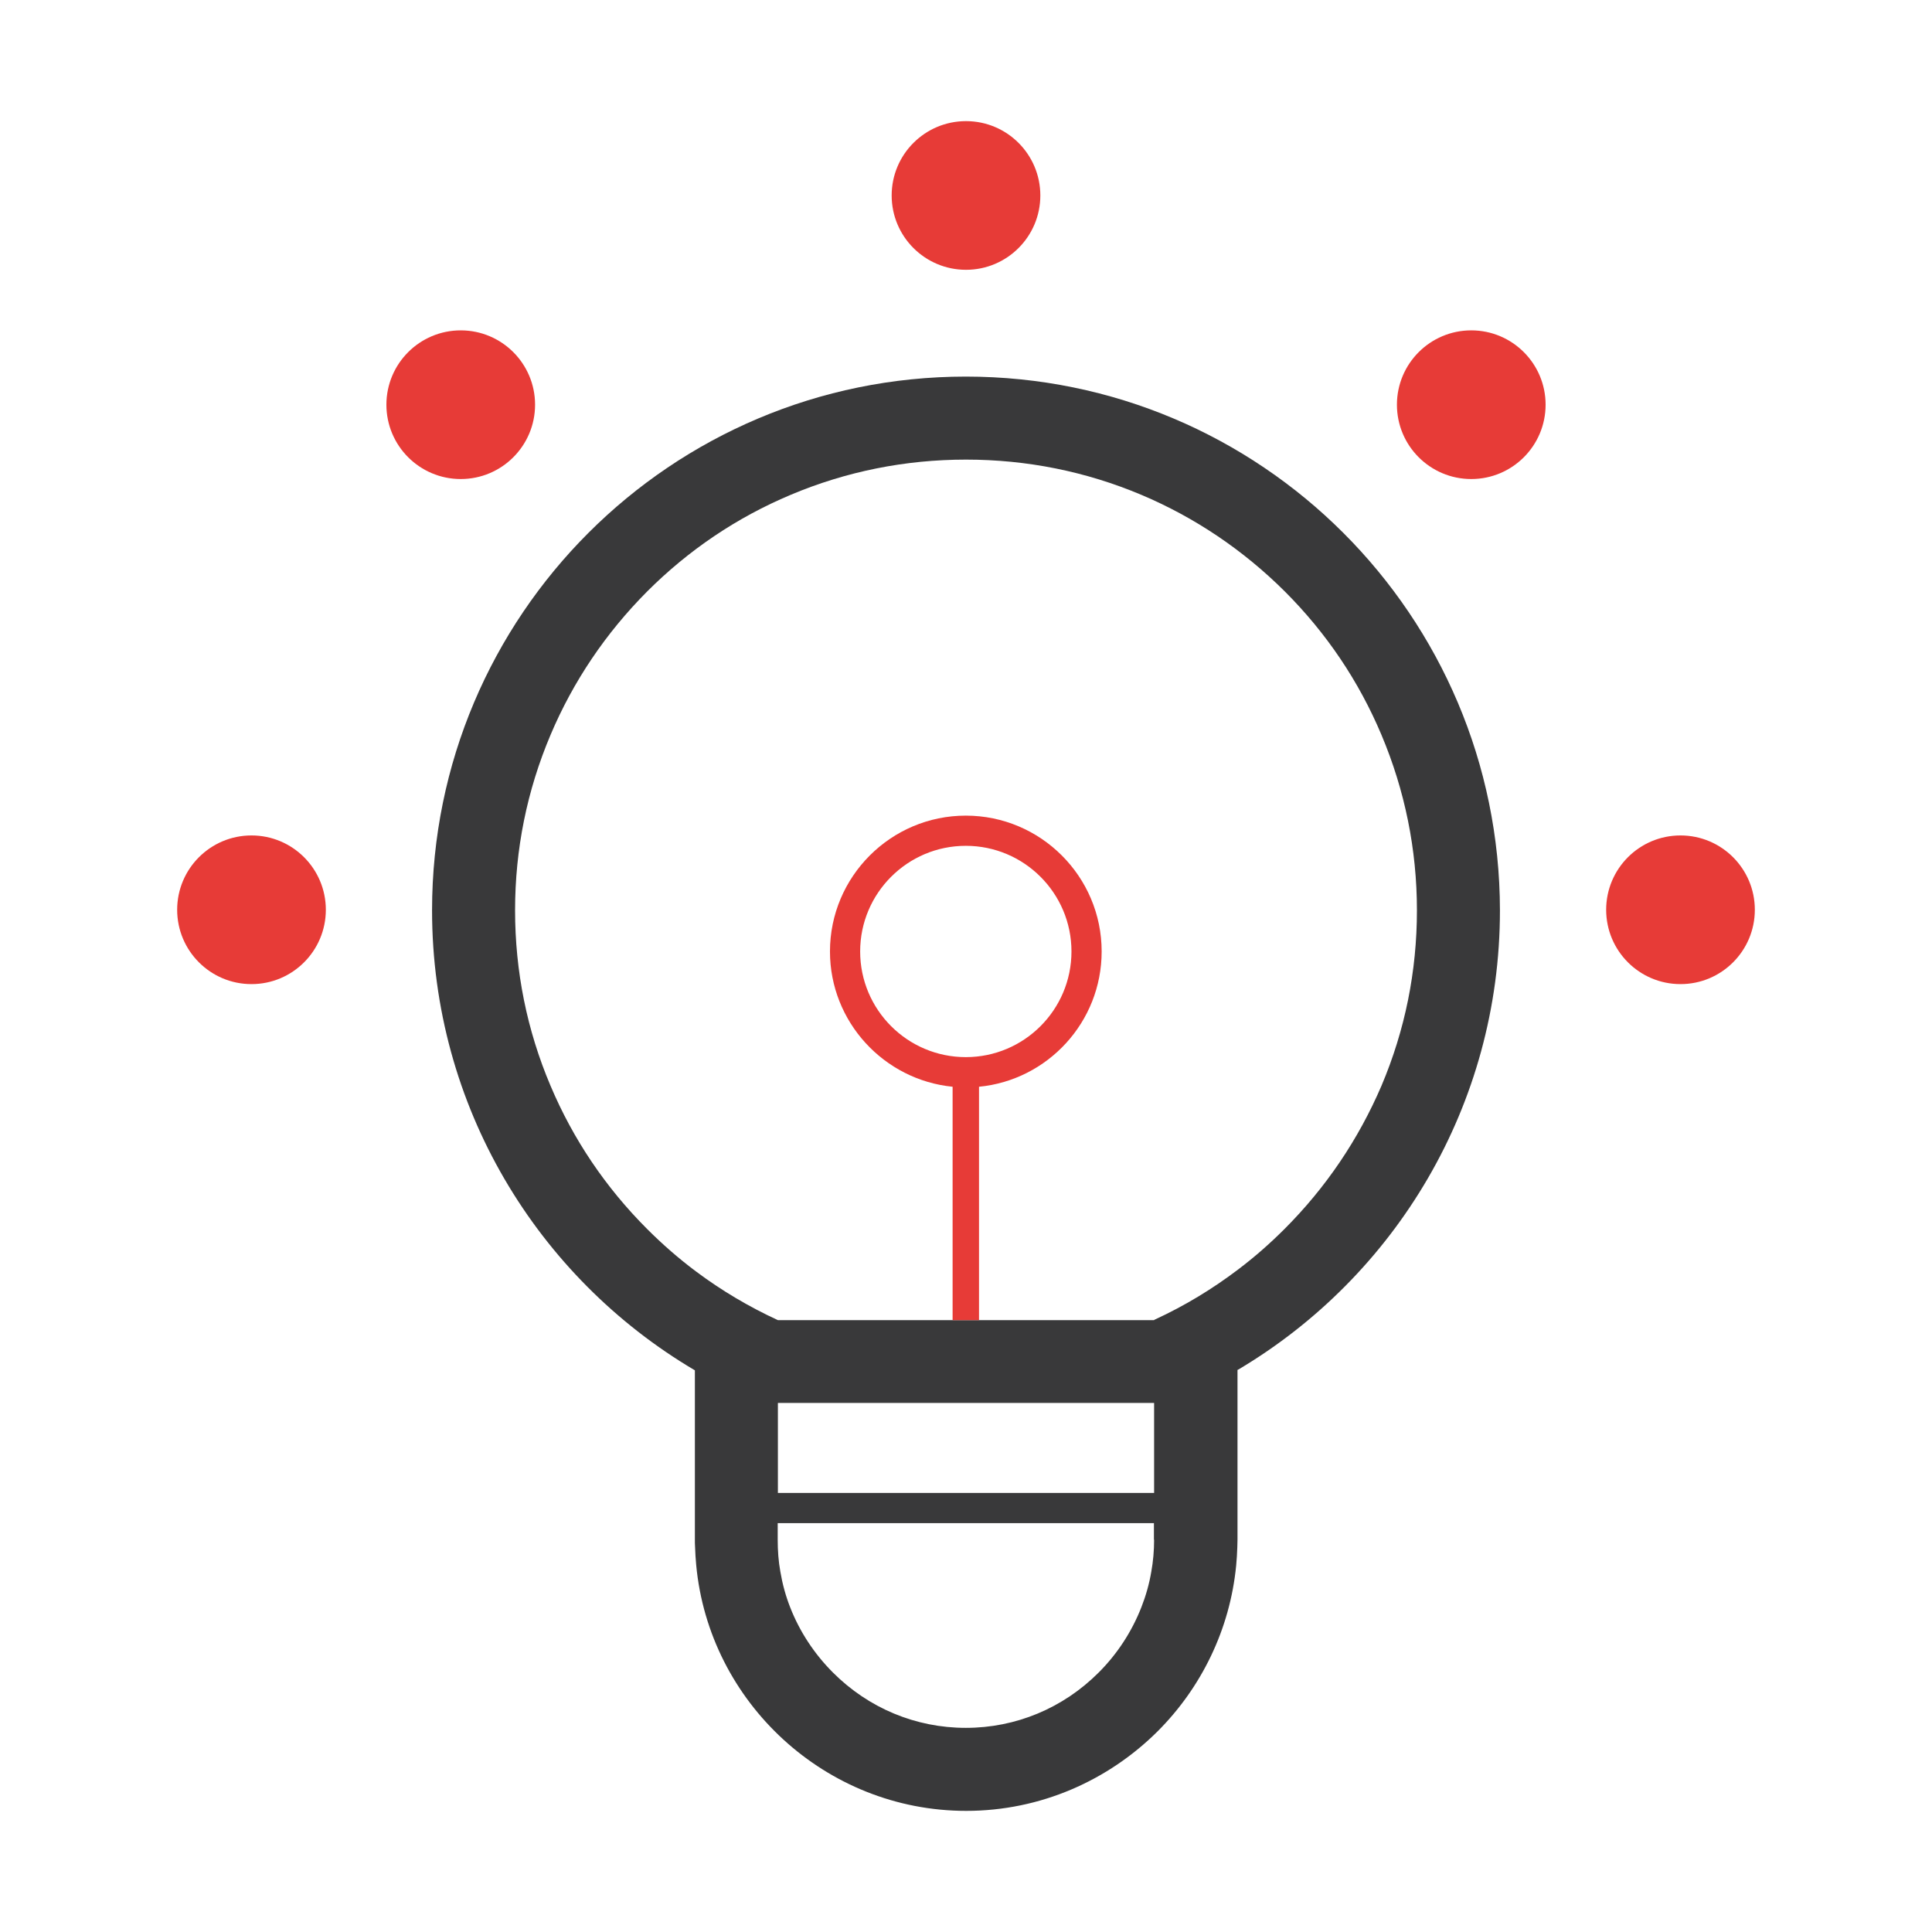
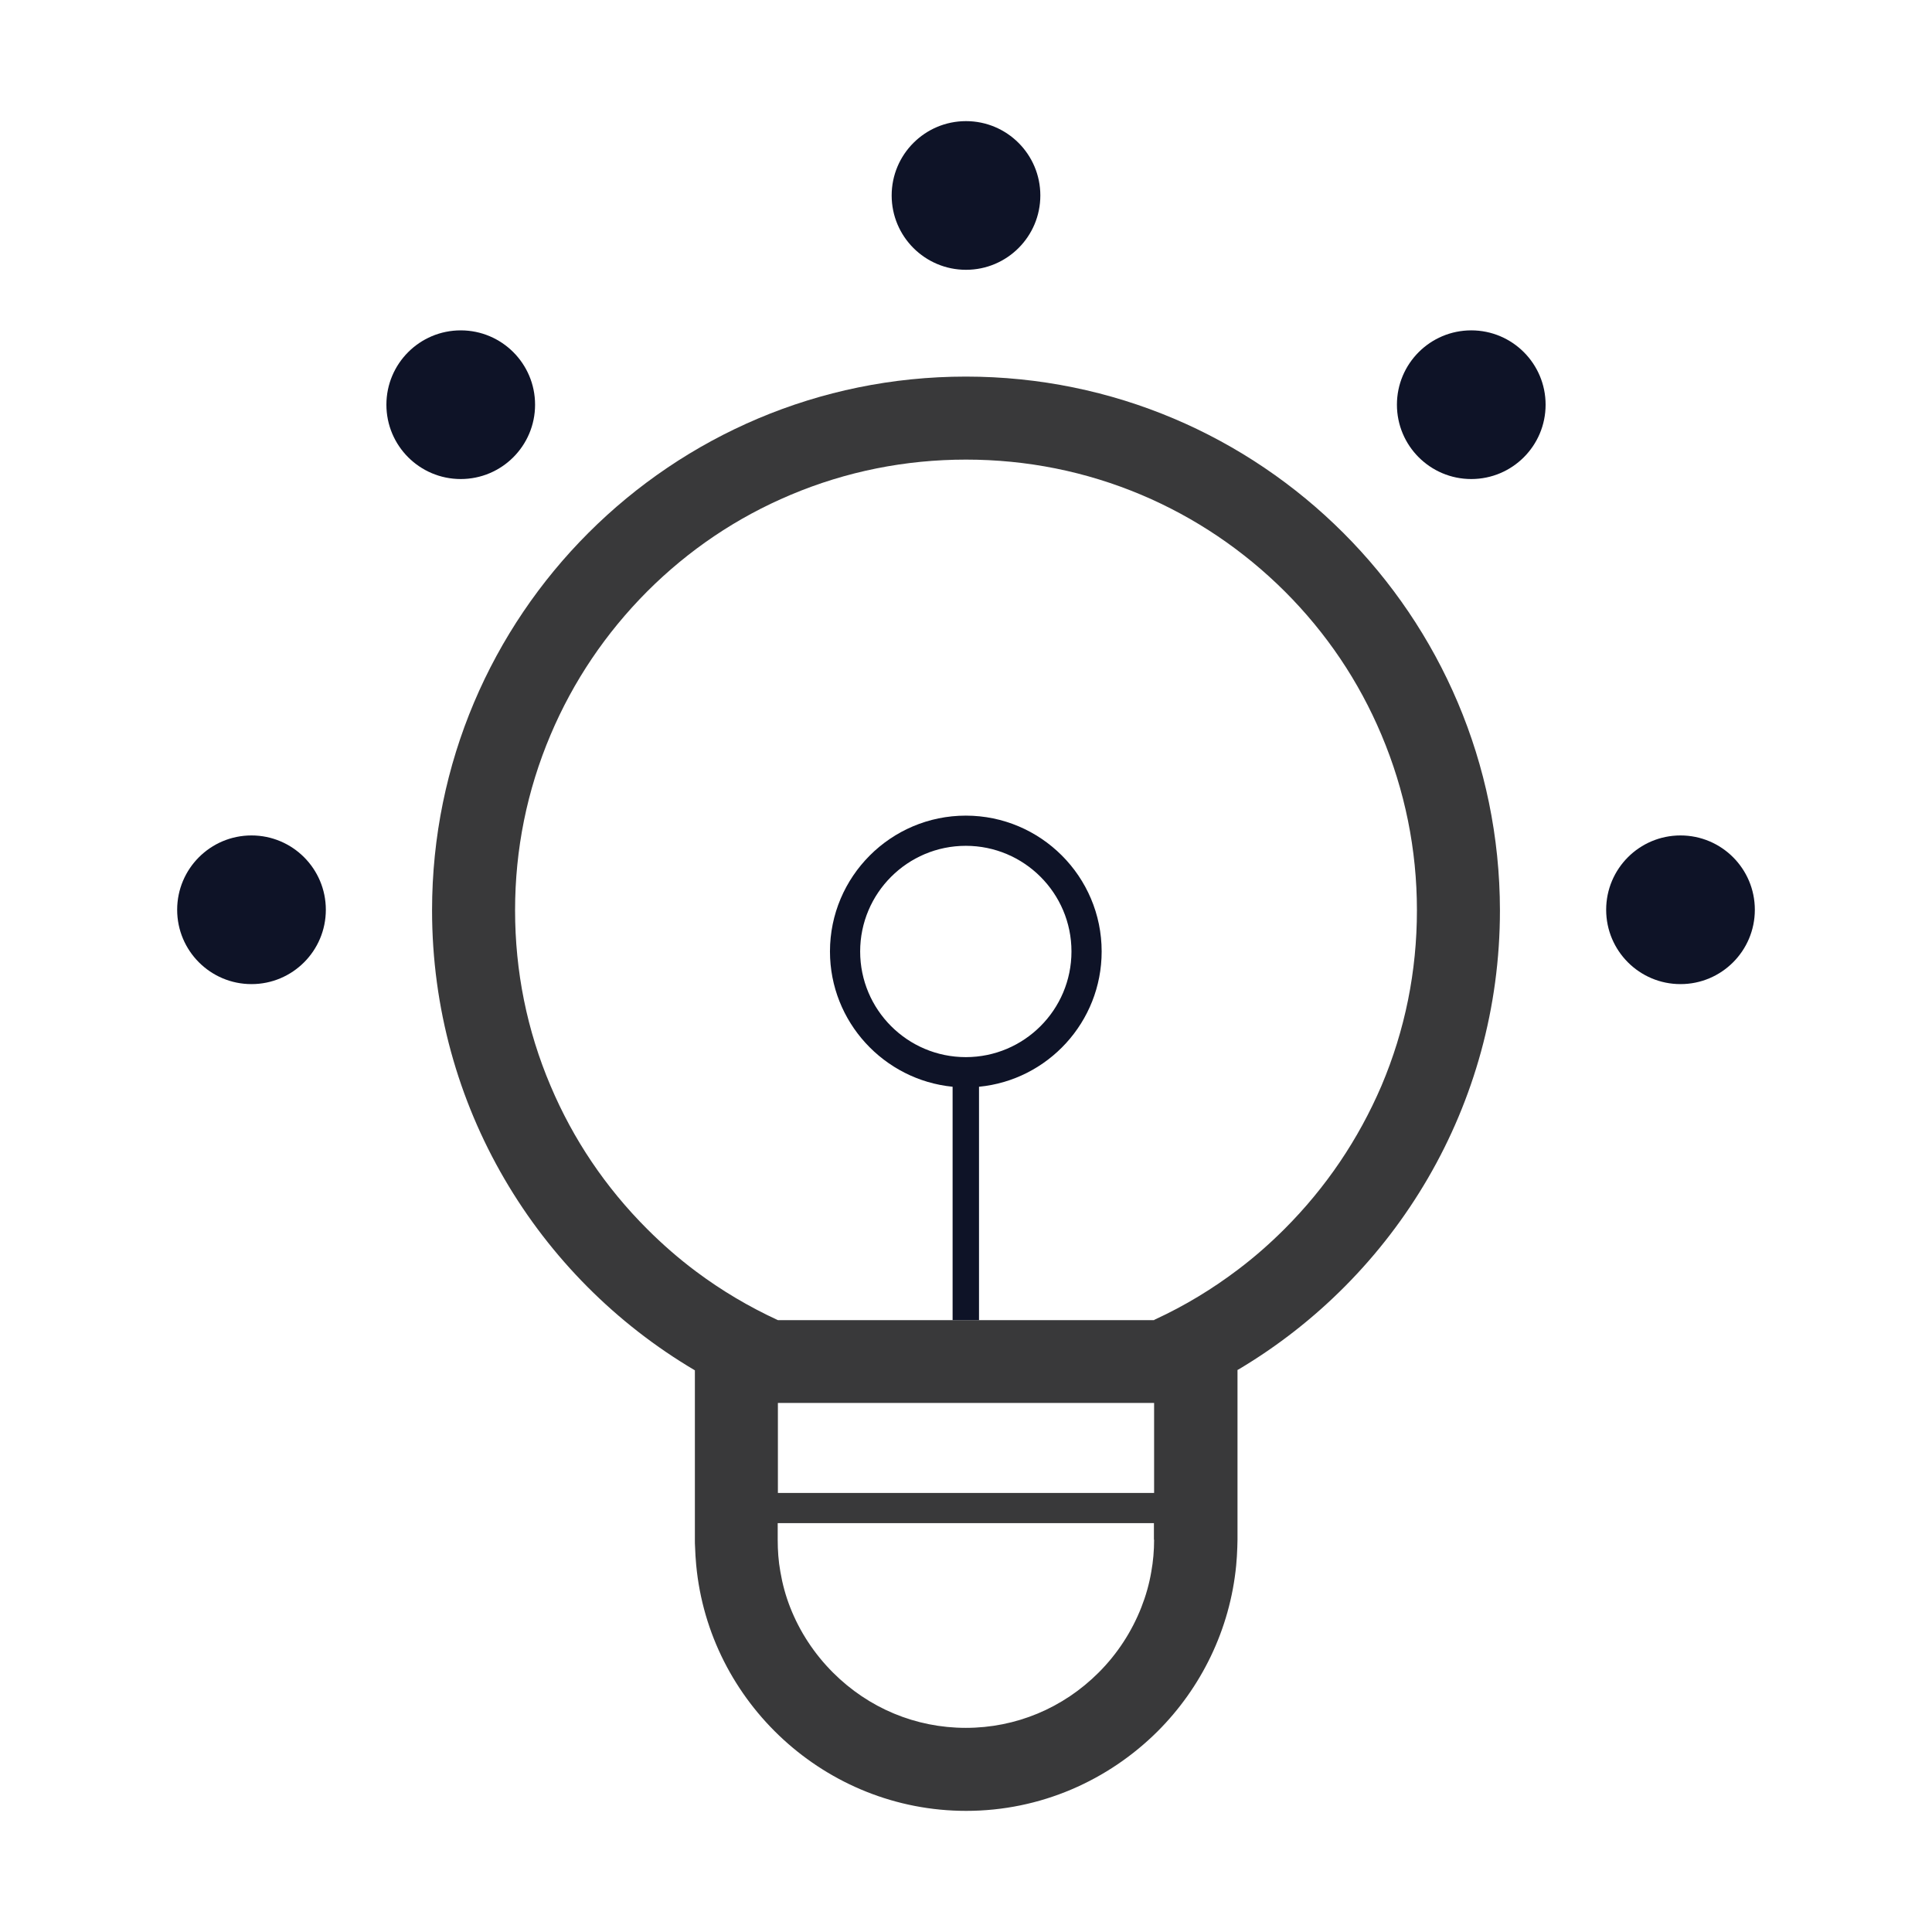
<svg xmlns="http://www.w3.org/2000/svg" width="800px" height="800px" viewBox="0 0 1024 1024" class="icon" version="1.1">
-   <path d="M393.3 768H392h1.3z" fill="#202020" />
+   <path d="M393.3 768H392h1.3z" fill="#0e1327" />
  <path d="M511.9 199.6C355.7 199.6 229 326.2 229 482.5c0 103.8 55.9 194.6 139.3 243.8v89.8c0 1.3 0 2.5 0.1 3.8 0.1 3.2 0.3 6.4 0.6 9.6 6.8 72.8 68.6 130.3 143.1 130.3 39.5 0 75.4-16.2 101.5-42.2 23-23 38.3-53.8 41.6-87.9 0.3-3.2 0.5-6.4 0.6-9.6 0-1.3 0.1-2.7 0.1-4v-90l0.6-0.3C739.4 676.5 795 586 795 482.5c-0.2-156.3-126.8-282.9-283.1-282.9zM391.9 768h1.3-1.3z m219.8 48.1c0 5.8-0.5 11.5-1.5 17-1.1 6.5-2.9 12.8-5.3 18.9-5 12.7-12.6 24.5-22.6 34.5-18.9 18.9-43.9 29.3-70.4 29.3-26.5 0-51.5-10.4-70.4-29.3-10-10-17.7-21.8-22.7-34.6-2.4-6.1-4.1-12.4-5.2-18.9-1-5.5-1.4-11.2-1.4-16.9v-8.8h199.4v8.8z m0-24.8H412.3v-47.7h199.4v47.7z m69.1-139.9c-7.8 7.8-15.9 14.9-24.5 21.4-13.7 10.4-28.4 19.3-44 26.5l-0.6 0.3v0.1H412.3c-15.4-7.1-29.9-15.7-43.4-25.8-9.1-6.8-17.7-14.3-25.9-22.5-22-22-39.2-47.5-51.2-75.9-12.5-29.4-18.8-60.7-18.8-93s6.3-63.5 18.8-93c12-28.4 29.3-54 51.2-76 22-22 47.5-39.2 76-51.2 29.4-12.4 60.7-18.7 93-18.7s63.6 6.3 93 18.7c28.4 12 54 29.3 76 51.2 22 22 39.2 47.5 51.2 76 12.4 29.4 18.8 60.7 18.8 93s-6.3 63.5-18.8 93c-12.2 28.4-29.4 53.9-51.4 75.9z" fill="#39393A" />
  <path d="M391.9 768h1.3-1.3z" fill="#343535" />
-   <path d="M511.9 432.3c-39.7 0-72 32.3-72 72 0 37.3 28.6 68.1 65 71.7v123.7h14V576c36.4-3.5 65-34.3 65-71.7 0-39.7-32.3-72-72-72z m0 128c-30.9 0-56-25.1-56-56s25.1-56 56-56 56 25.1 56 56-25.1 56-56 56z" fill="#E73B37" />
-   <path d="M512 103.6m-39.4 0a39.4 39.4 0 1 0 78.8 0 39.4 39.4 0 1 0-78.8 0Z" fill="#E73B37" />
-   <path d="M244.2 214.5m-39.4 0a39.4 39.4 0 1 0 78.8 0 39.4 39.4 0 1 0-78.8 0Z" fill="#E73B37" />
-   <path d="M133.3 482.2m-39.4 0a39.4 39.4 0 1 0 78.8 0 39.4 39.4 0 1 0-78.8 0Z" fill="#E73B37" />
-   <path d="M890.7 482.2m-39.4 0a39.4 39.4 0 1 0 78.8 0 39.4 39.4 0 1 0-78.8 0Z" fill="#E73B37" />
-   <path d="M779.8 214.5m-39.4 0a39.4 39.4 0 1 0 78.8 0 39.4 39.4 0 1 0-78.8 0Z" fill="#E73B37" />
+   <path d="M511.9 432.3c-39.7 0-72 32.3-72 72 0 37.3 28.6 68.1 65 71.7v123.7h14V576c36.4-3.5 65-34.3 65-71.7 0-39.7-32.3-72-72-72z m0 128c-30.9 0-56-25.1-56-56s25.1-56 56-56 56 25.1 56 56-25.1 56-56 56z" fill="#0e1327" />
+   <path d="M512 103.6m-39.4 0a39.4 39.4 0 1 0 78.8 0 39.4 39.4 0 1 0-78.8 0Z" fill="#0e1327" />
+   <path d="M244.2 214.5m-39.4 0a39.4 39.4 0 1 0 78.8 0 39.4 39.4 0 1 0-78.8 0Z" fill="#0e1327" />
+   <path d="M133.3 482.2m-39.4 0a39.4 39.4 0 1 0 78.8 0 39.4 39.4 0 1 0-78.8 0Z" fill="#0e1327" />
+   <path d="M890.7 482.2m-39.4 0a39.4 39.4 0 1 0 78.8 0 39.4 39.4 0 1 0-78.8 0Z" fill="#0e1327" />
+   <path d="M779.8 214.5m-39.4 0a39.4 39.4 0 1 0 78.8 0 39.4 39.4 0 1 0-78.8 0Z" fill="#0e1327" />
</svg>
